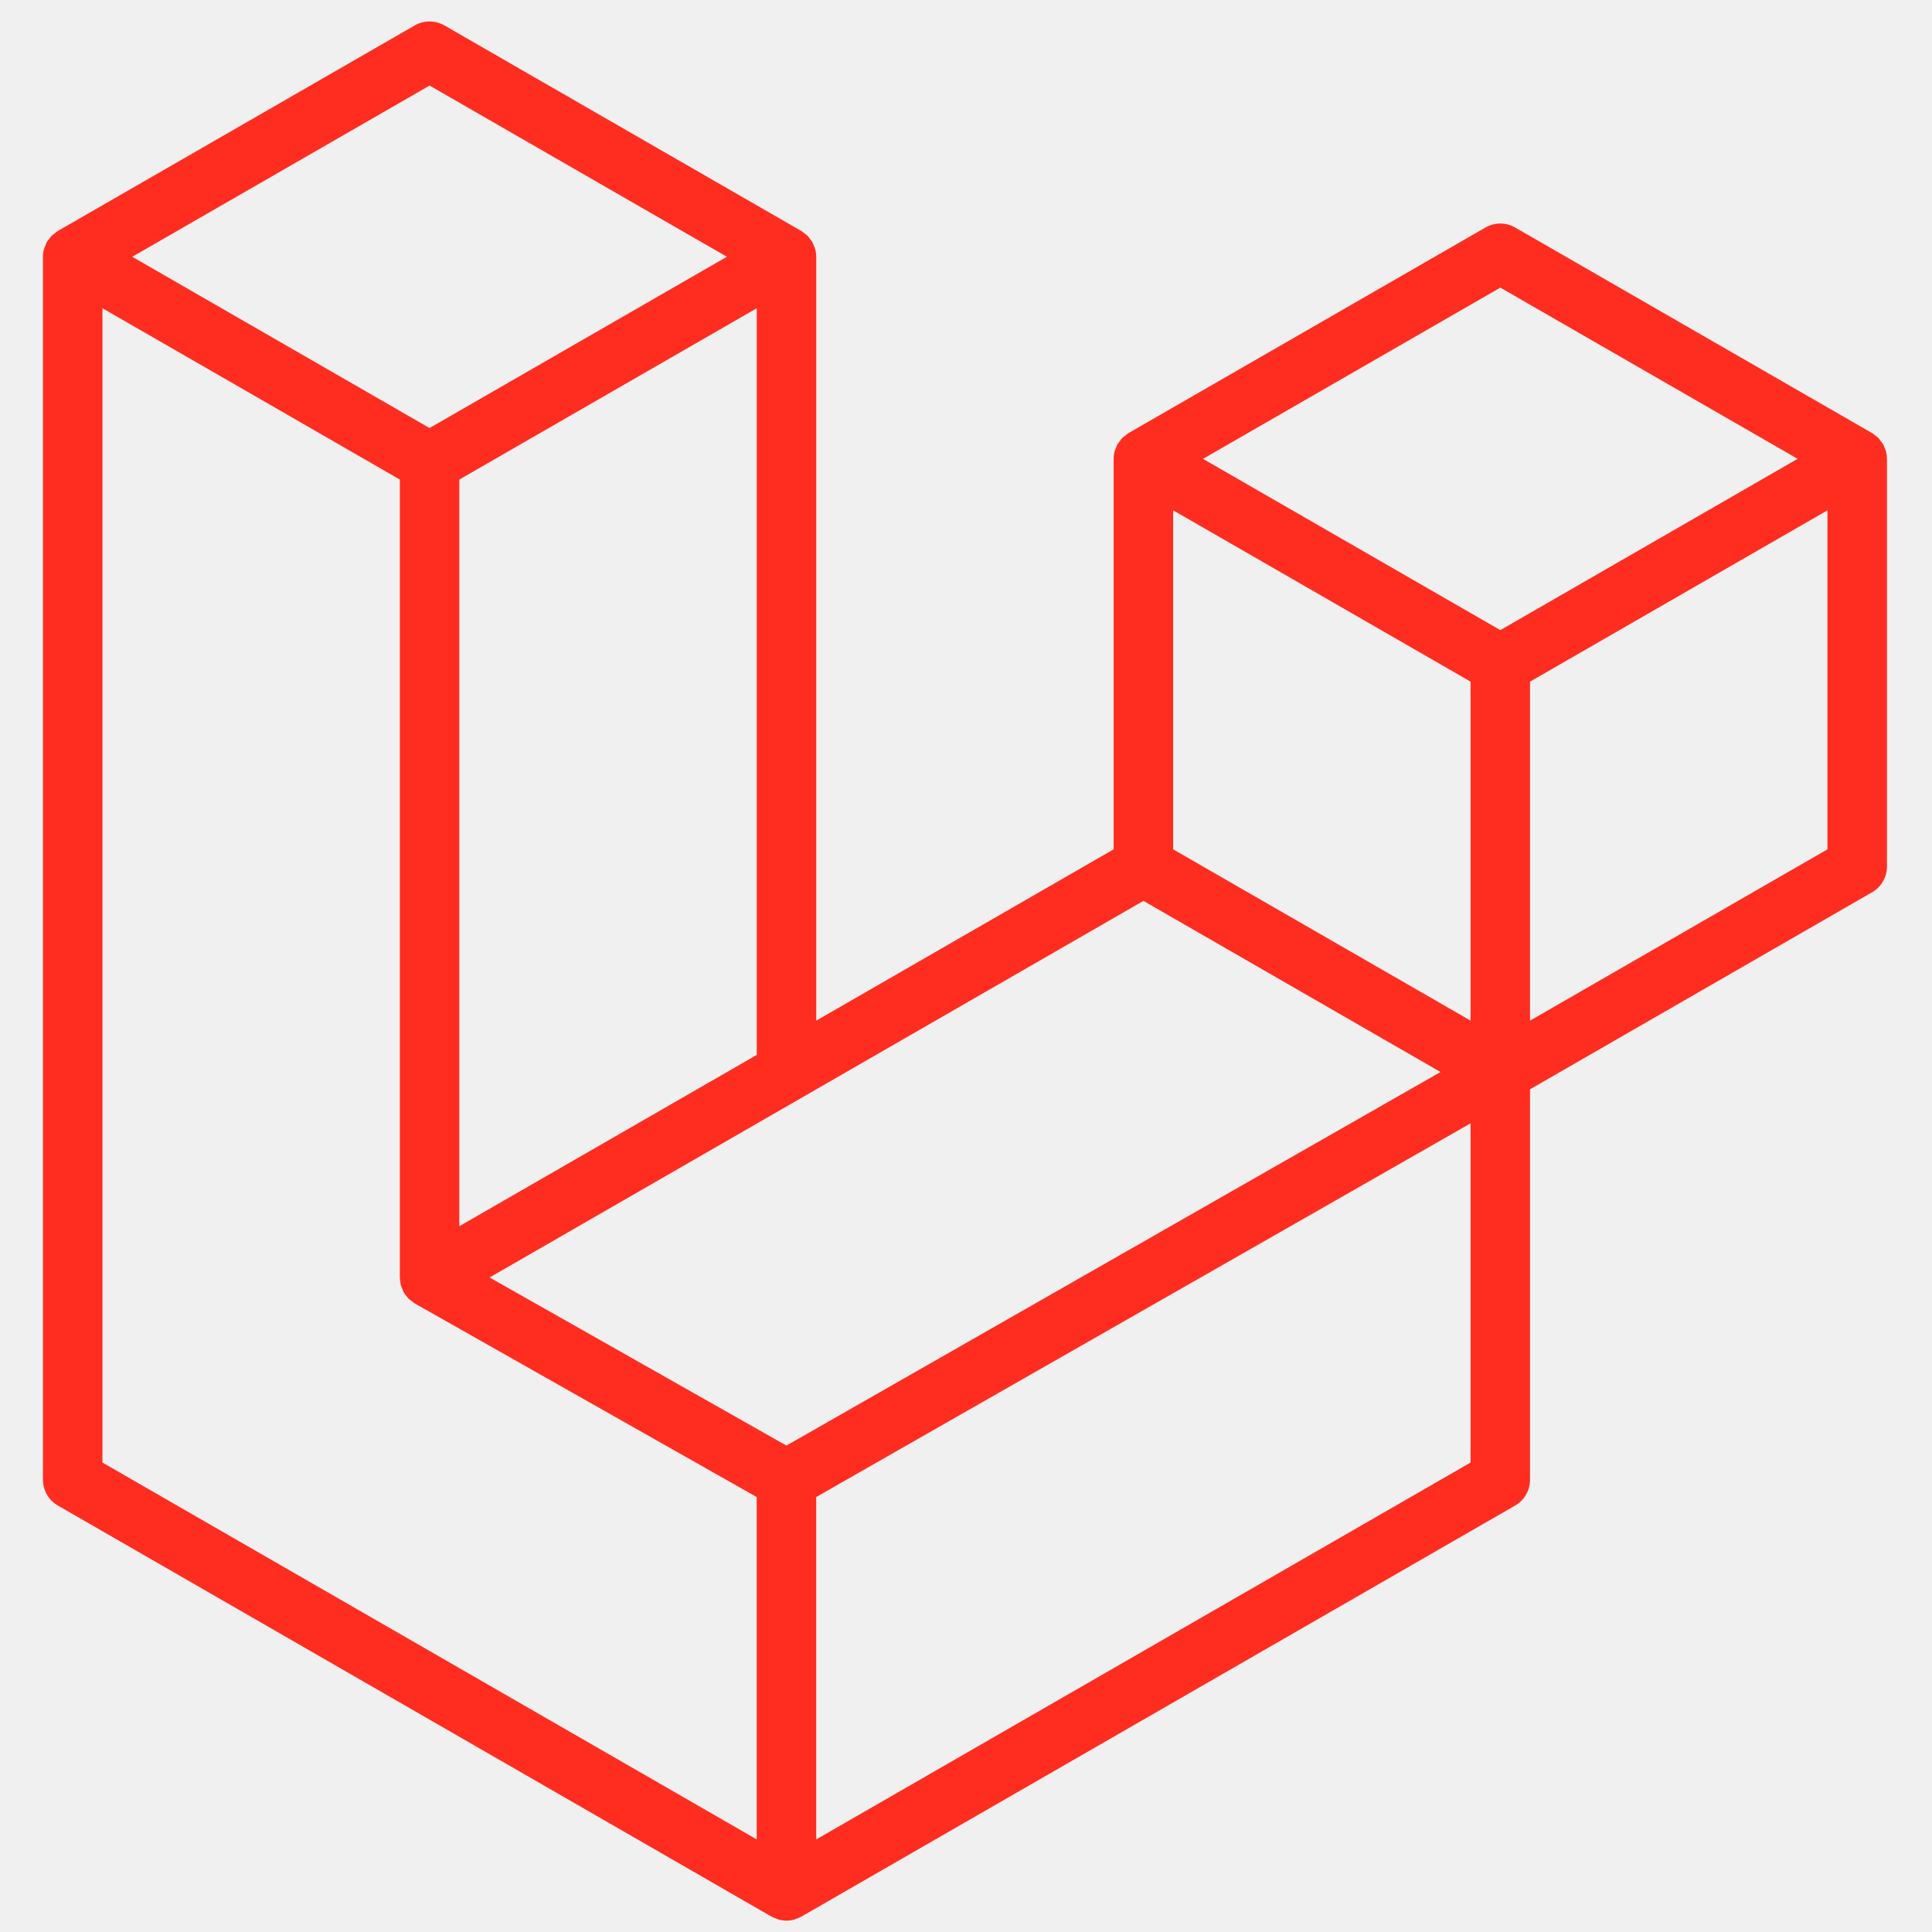
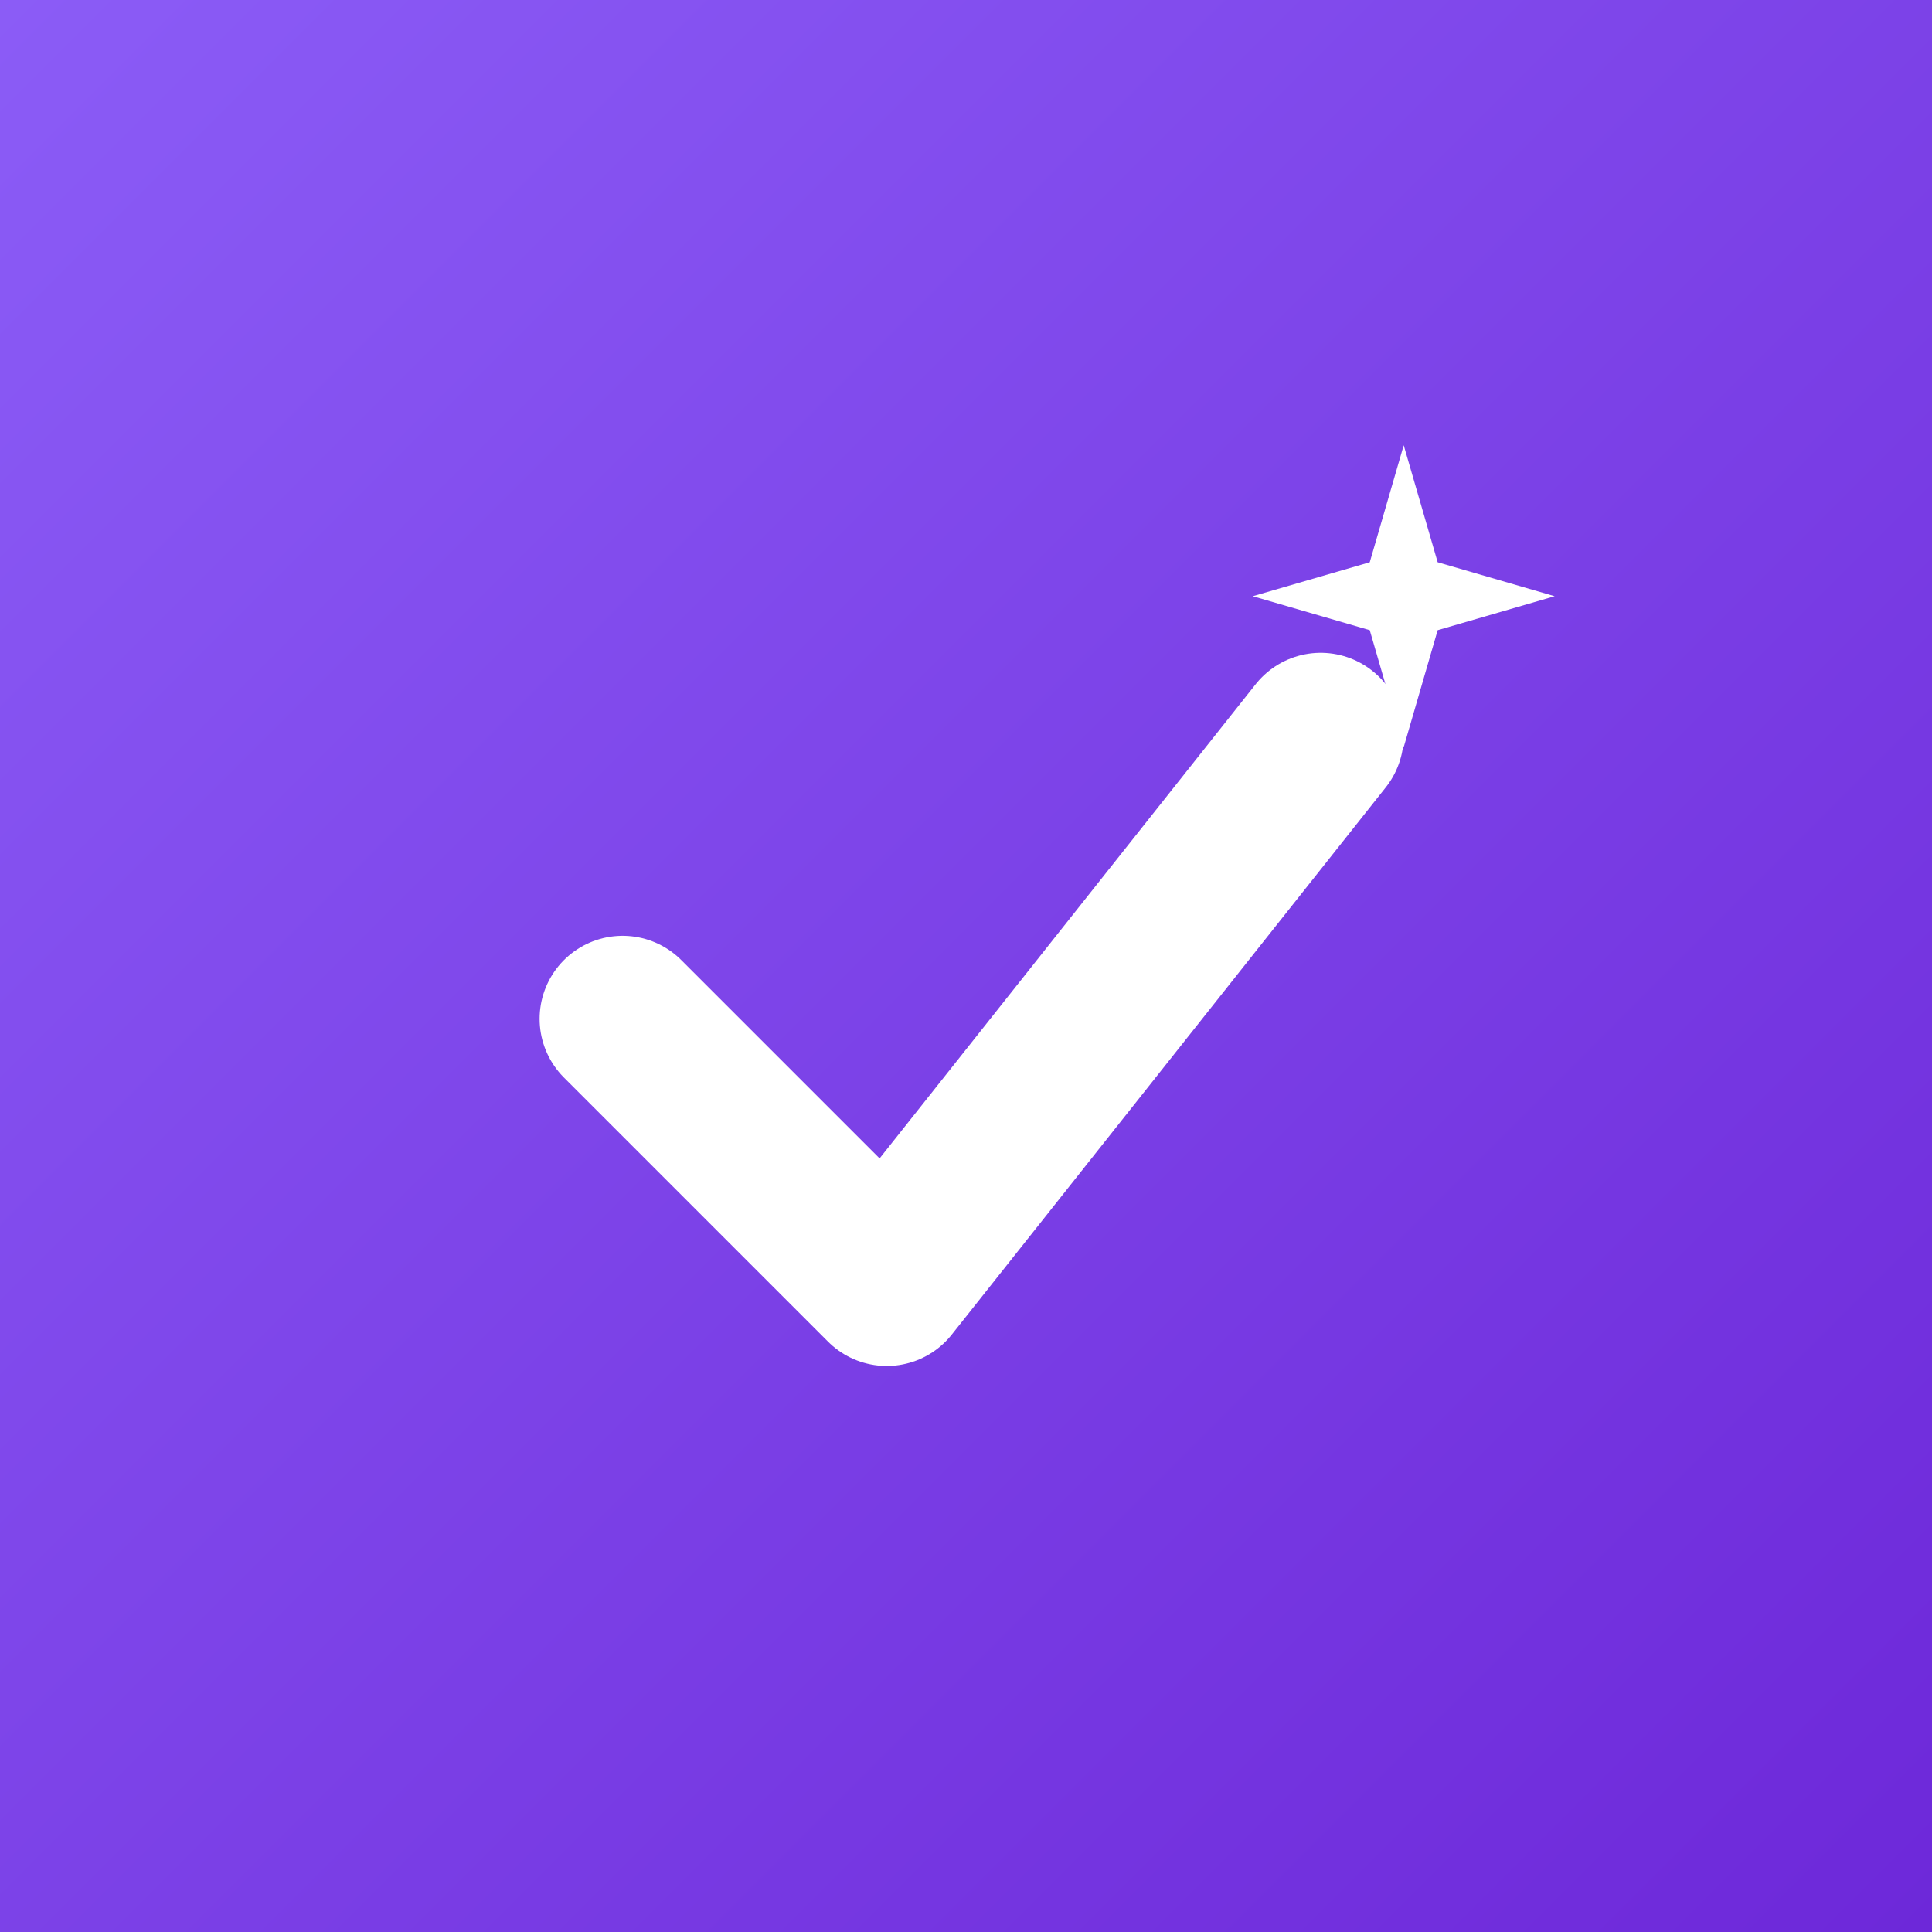
- <svg xmlns="http://www.w3.org/2000/svg" width="166" height="166" viewBox="0 0 166 166" fill="none">
-   <path fill-rule="evenodd" clip-rule="evenodd" d="M162.041 38.759C162.099 38.977 162.129 39.201 162.13 39.426V74.452C162.13 74.902 162.011 75.344 161.786 75.733C161.561 76.122 161.237 76.444 160.847 76.668L131.462 93.594V127.141C131.462 128.054 130.977 128.897 130.186 129.357L68.847 164.683C68.707 164.763 68.554 164.814 68.401 164.868C68.343 164.887 68.289 164.922 68.228 164.938C67.8 165.051 67.349 165.051 66.92 164.938C66.85 164.919 66.786 164.881 66.719 164.855C66.579 164.804 66.432 164.76 66.298 164.683L4.972 129.357C4.583 129.133 4.259 128.81 4.034 128.421C3.808 128.032 3.69 127.591 3.689 127.141L3.689 22.063C3.689 21.834 3.721 21.61 3.779 21.393C3.798 21.32 3.843 21.253 3.868 21.179C3.916 21.045 3.961 20.908 4.031 20.783C4.079 20.7 4.149 20.633 4.206 20.557C4.28 20.454 4.347 20.349 4.433 20.26C4.506 20.186 4.602 20.132 4.685 20.068C4.778 19.992 4.861 19.909 4.966 19.848L35.633 2.185C36.022 1.961 36.462 1.844 36.91 1.844C37.358 1.844 37.798 1.961 38.186 2.185L68.851 19.848H68.857C68.959 19.912 69.045 19.992 69.138 20.065C69.221 20.129 69.313 20.186 69.387 20.257C69.476 20.349 69.54 20.454 69.616 20.557C69.671 20.633 69.744 20.7 69.789 20.783C69.862 20.911 69.904 21.045 69.955 21.179C69.98 21.253 70.025 21.32 70.044 21.396C70.103 21.614 70.133 21.838 70.133 22.063V87.694L95.686 72.974V39.423C95.686 39.2 95.718 38.973 95.775 38.759C95.798 38.683 95.839 38.615 95.865 38.542C95.916 38.408 95.96 38.271 96.031 38.146C96.079 38.063 96.149 37.996 96.203 37.92C96.279 37.818 96.343 37.712 96.433 37.623C96.506 37.549 96.599 37.495 96.681 37.431C96.777 37.355 96.86 37.272 96.962 37.211L127.633 19.548C128.021 19.324 128.461 19.206 128.91 19.206C129.358 19.206 129.798 19.324 130.186 19.548L160.85 37.211C160.959 37.275 161.042 37.355 161.137 37.428C161.217 37.492 161.31 37.549 161.383 37.62C161.473 37.712 161.536 37.818 161.613 37.92C161.67 37.996 161.741 38.063 161.785 38.146C161.859 38.271 161.9 38.408 161.951 38.542C161.98 38.615 162.021 38.683 162.041 38.759ZM157.018 72.974V43.848L146.287 50.028L131.462 58.568V87.694L157.021 72.974H157.018ZM126.354 125.663V96.518L111.771 104.85L70.13 128.626V158.046L126.354 125.663ZM8.801 26.485V125.663L65.018 158.043V128.629L35.649 112L35.64 111.994L35.627 111.988C35.528 111.93 35.445 111.847 35.353 111.777C35.273 111.713 35.18 111.662 35.11 111.592L35.104 111.582C35.021 111.502 34.963 111.403 34.893 111.314C34.829 111.228 34.753 111.154 34.702 111.065L34.699 111.055C34.641 110.96 34.606 110.845 34.565 110.736C34.523 110.64 34.469 110.551 34.443 110.449C34.411 110.328 34.405 110.197 34.392 110.072C34.379 109.976 34.354 109.881 34.354 109.785V109.778V41.205L19.532 32.662L8.801 26.485ZM36.913 7.35L11.364 22.063L36.907 36.777L62.453 22.06L36.907 7.35H36.913ZM50.2 99.174L65.022 90.637V26.485L54.291 32.665L39.466 41.205V105.357L50.2 99.174ZM128.91 24.713L103.363 39.426L128.91 54.14L154.453 39.423L128.91 24.713ZM126.354 58.568L111.529 50.028L100.798 43.848V72.974L115.619 81.511L126.354 87.694V58.568ZM67.571 124.205L105.042 102.803L123.772 92.109L98.245 77.405L68.854 94.334L42.066 109.762L67.571 124.205Z" fill="#FF2D20" />
+ <svg xmlns="http://www.w3.org/2000/svg" width="512" height="512" viewBox="0 0 512 512" fill="none">
+   <defs>
+     <linearGradient id="bg" x1="0" y1="0" x2="512" y2="512" gradientUnits="userSpaceOnUse">
+       <stop stop-color="#8b5cf6" />
+       <stop offset="1" stop-color="#6d28d9" />
+     </linearGradient>
+   </defs>
+   <rect width="512" height="512" fill="url(#bg)" />
+   <path d="M165 270 L235 340 L350 195" stroke="#ffffff" stroke-width="44" stroke-linecap="round" stroke-linejoin="round" />
+   <path d="M372 118 L381 149 L412 158 L381 167 L372 198 L363 167 L332 158 L363 149 Z" fill="#ffffff" />
</svg>
